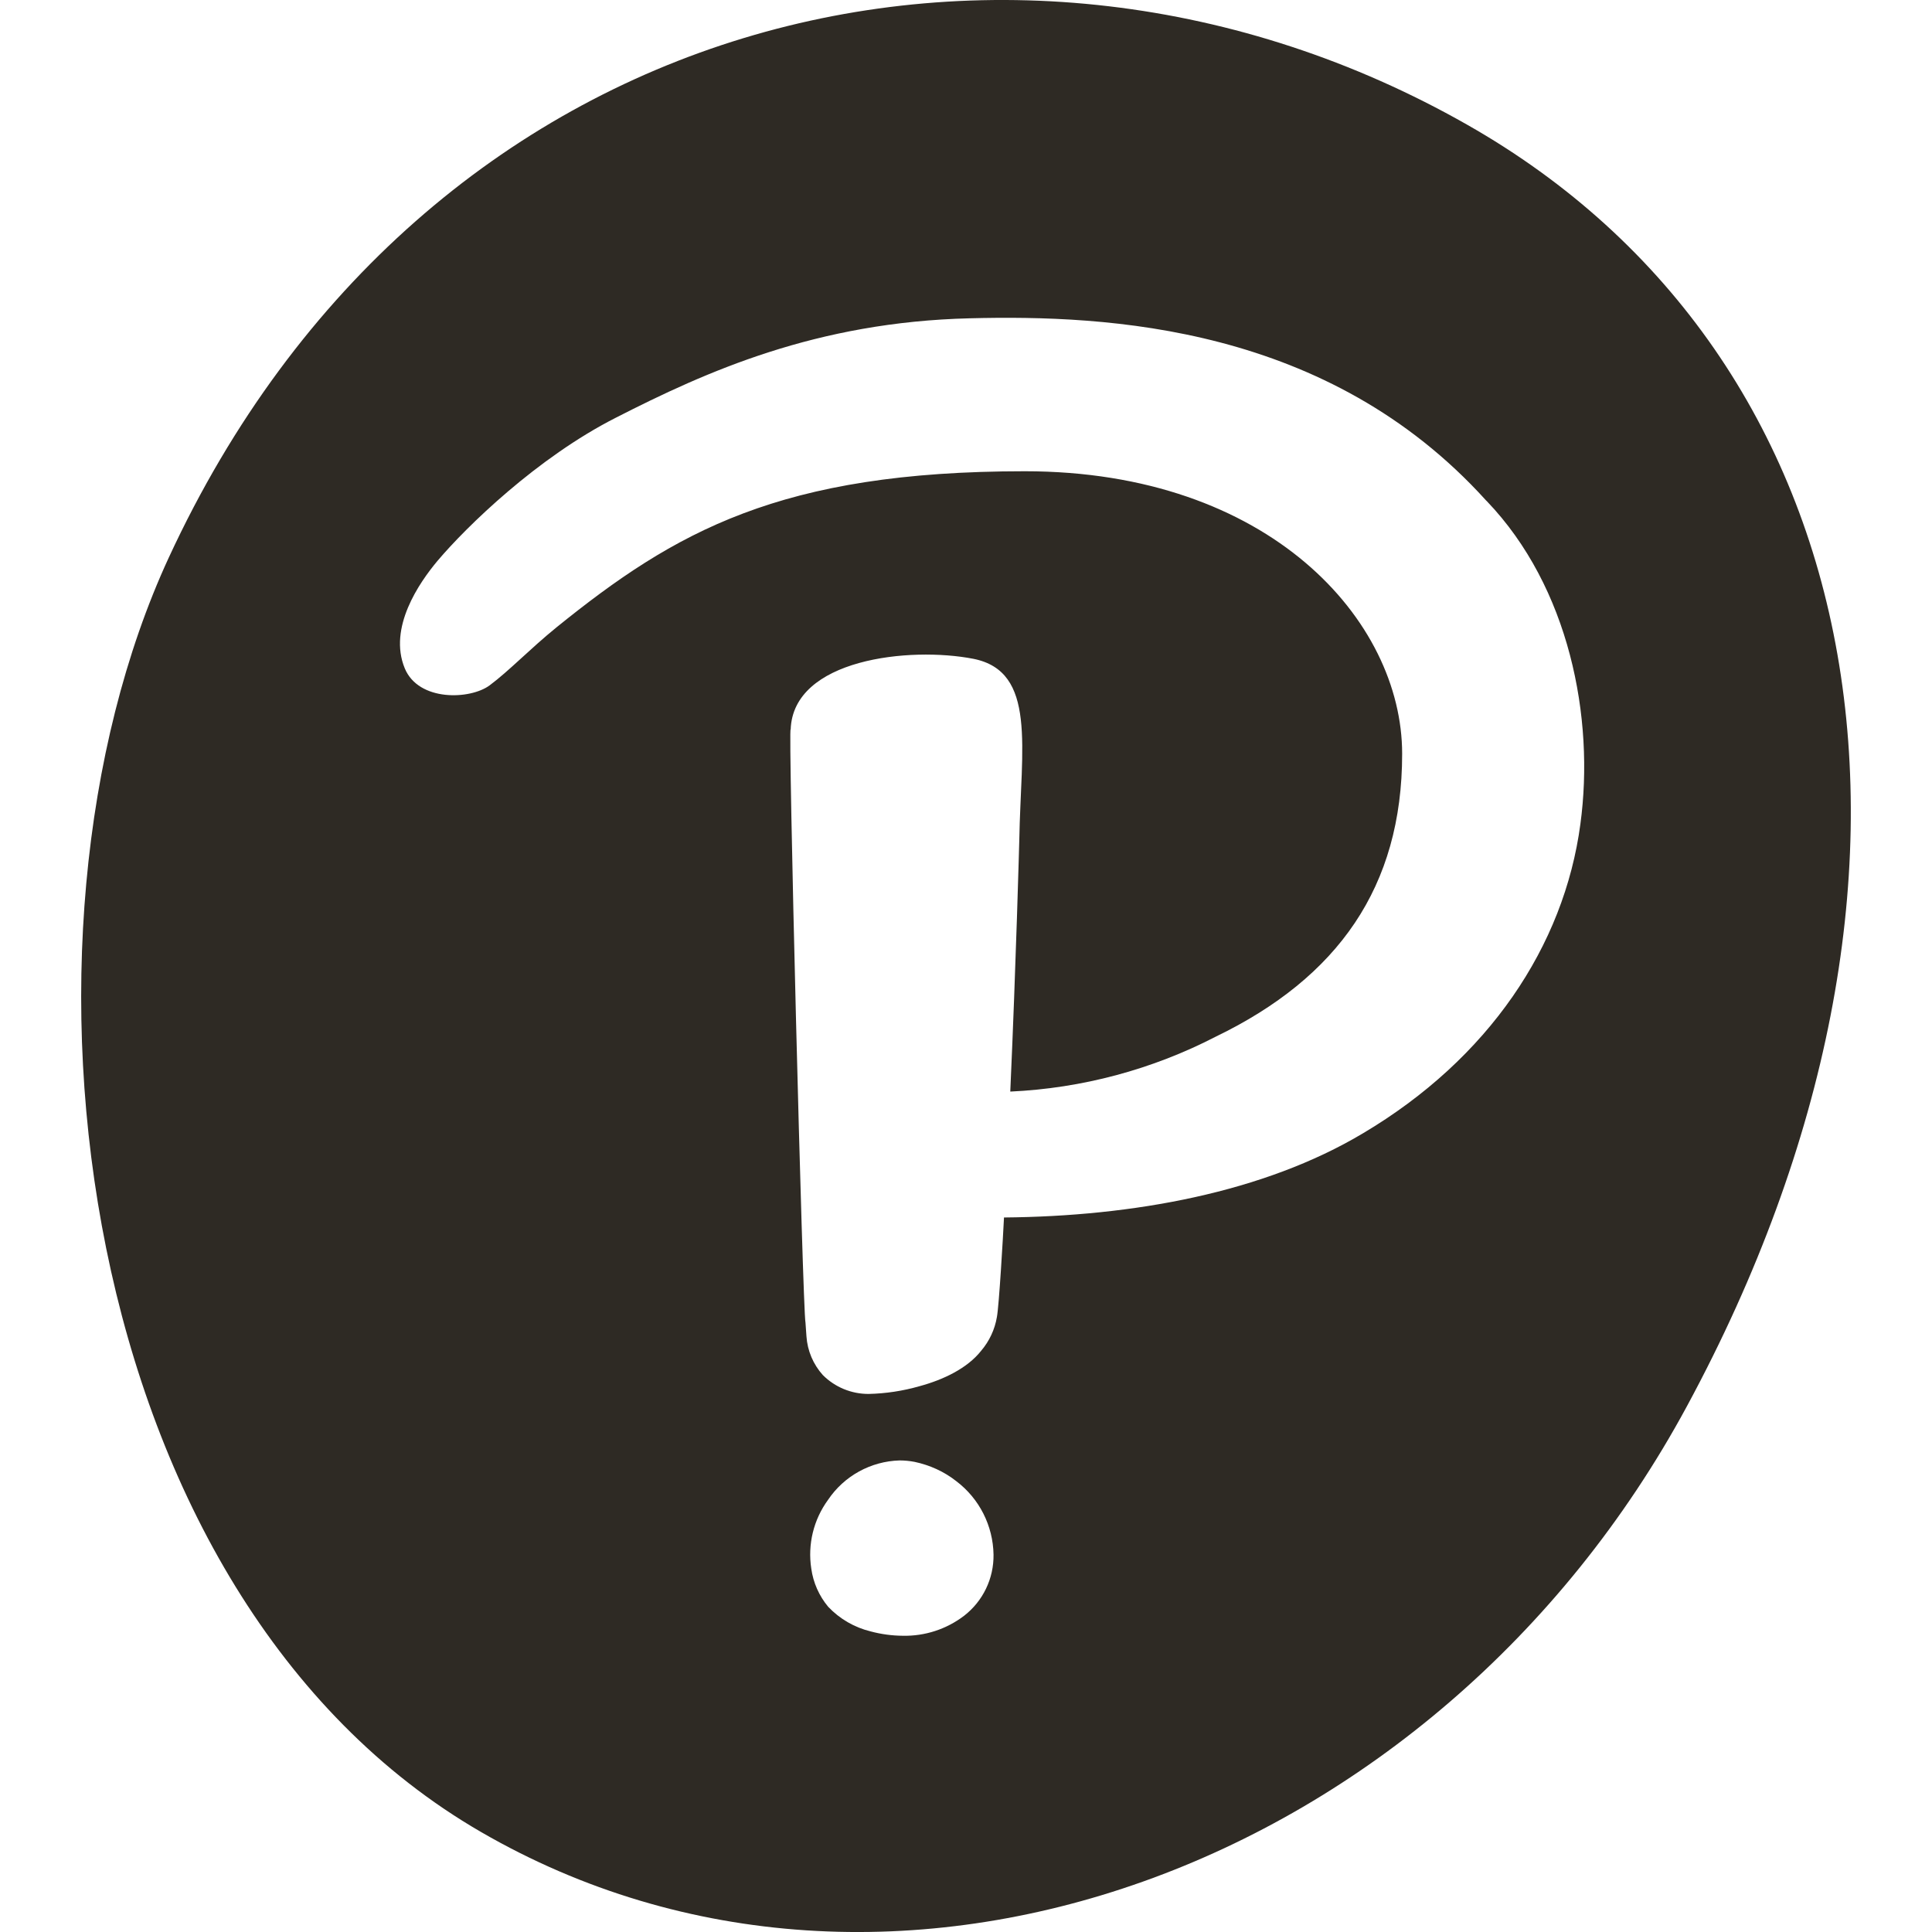
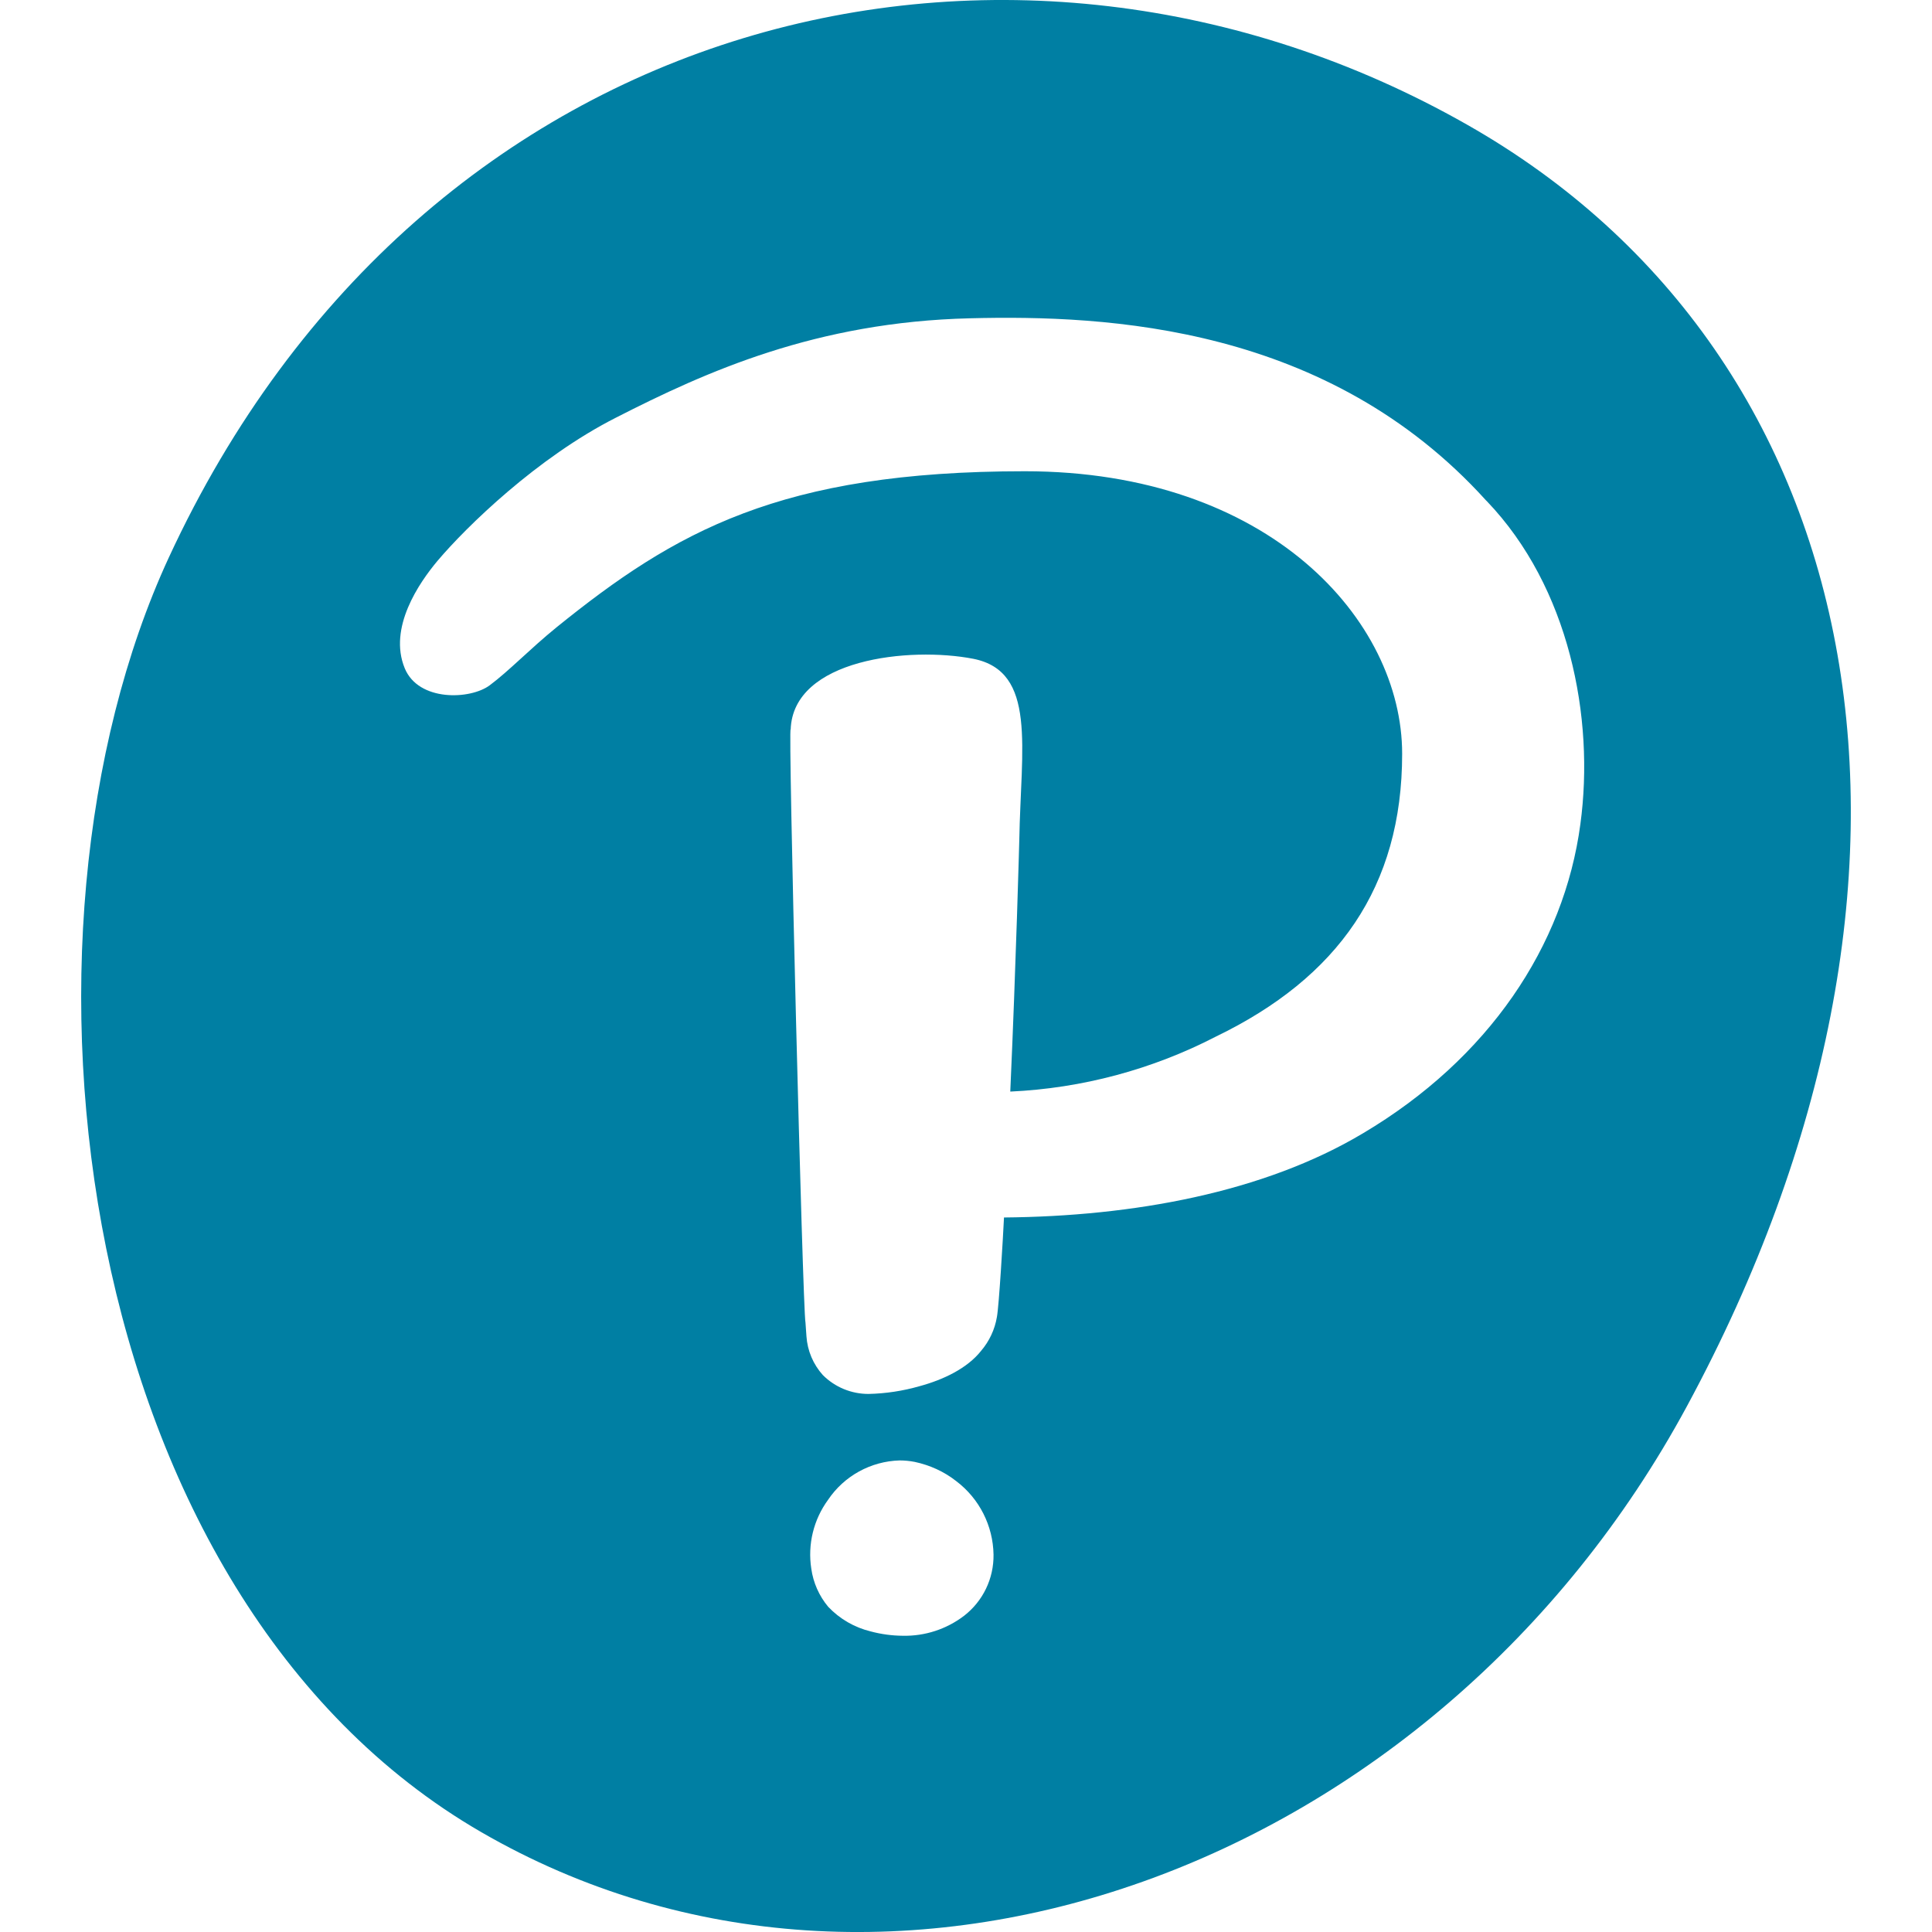
- <svg xmlns="http://www.w3.org/2000/svg" fill="#2E2A24" role="img" viewBox="0 0 24 24">
+ <svg xmlns="http://www.w3.org/2000/svg" fill="#007FA3" role="img" viewBox="0 0 24 24">
  <path d="M18.22 1.546C12.596-1.648 5.258.088 2.096 6.928c-2.176 4.71-1.188 12.896 3.88 15.83 5.066 2.934 11.866.472 14.98-5.29 3.542-6.554 2.356-13.034-2.736-15.922zm-6.244 18.526a1.212 1.212 0 0 1-.76.248 1.59 1.59 0 0 1-.4-.054 1.078 1.078 0 0 1-.528-.306.942.942 0 0 1-.21-.474 1.15 1.15 0 0 1 .208-.854c.2-.298.532-.48.89-.49a1 1 0 0 1 .186.018c.188.04.366.12.518.24.286.217.456.553.462.912a.944.944 0 0 1-.366.76zm7.656-9.834c-.202 1.514-1.14 2.914-2.7 3.84-1.236.738-2.86 1.032-4.46 1.046-.012.248-.062 1.1-.088 1.236a.87.87 0 0 1-.196.42c-.172.218-.47.36-.766.44a2.493 2.493 0 0 1-.632.096.8.8 0 0 1-.568-.234.8.8 0 0 1-.204-.482l-.012-.17c-.034-.144-.22-7.496-.184-7.366.028-.88 1.48-1.034 2.27-.88.79.158.59 1.098.57 2.252 0 0-.04 1.52-.112 3.124a6.178 6.178 0 0 0 2.556-.684c1.512-.732 2.312-1.856 2.312-3.512s-1.648-3.51-4.688-3.51-4.346.75-5.818 1.94c-.332.27-.588.54-.83.72-.24.178-.882.204-1.054-.212-.208-.504.18-1.064.406-1.334.36-.426 1.24-1.284 2.218-1.78C8.772 4.616 10.14 4 12.048 3.954c1.724-.044 4.448.094 6.41 2.26l.014.014c1.02 1.066 1.34 2.684 1.16 4.01z" />
</svg>
